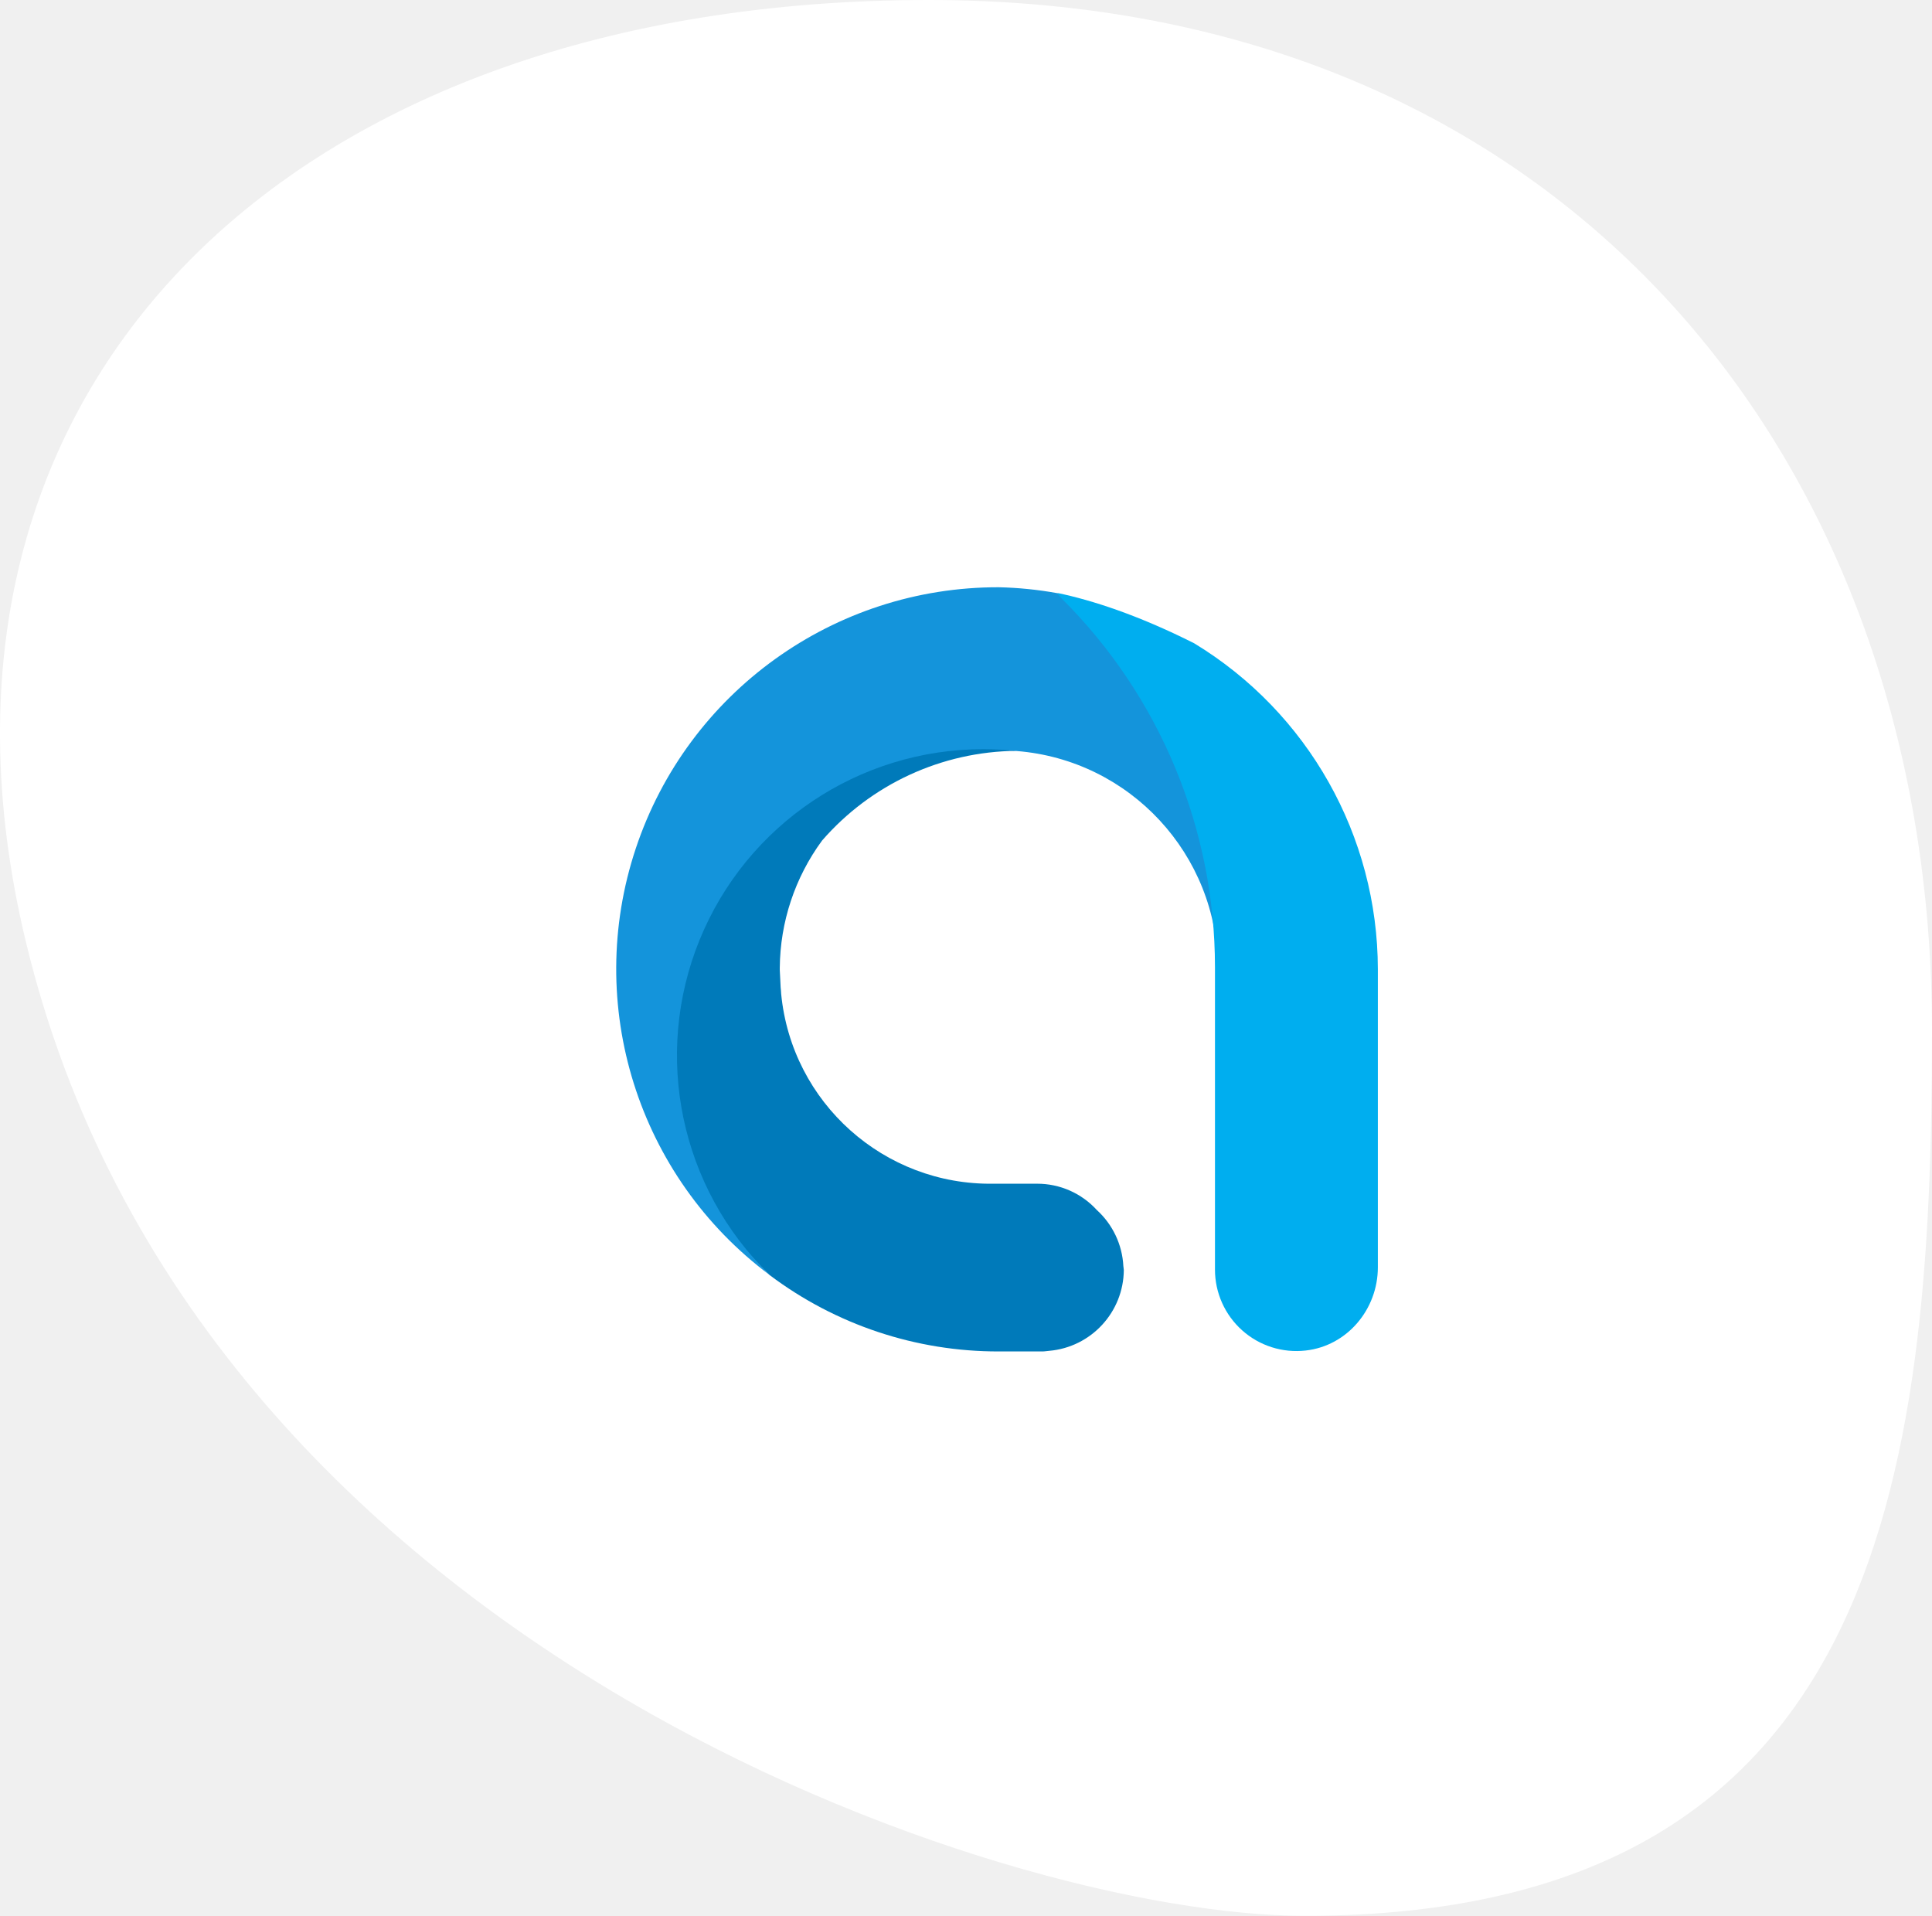
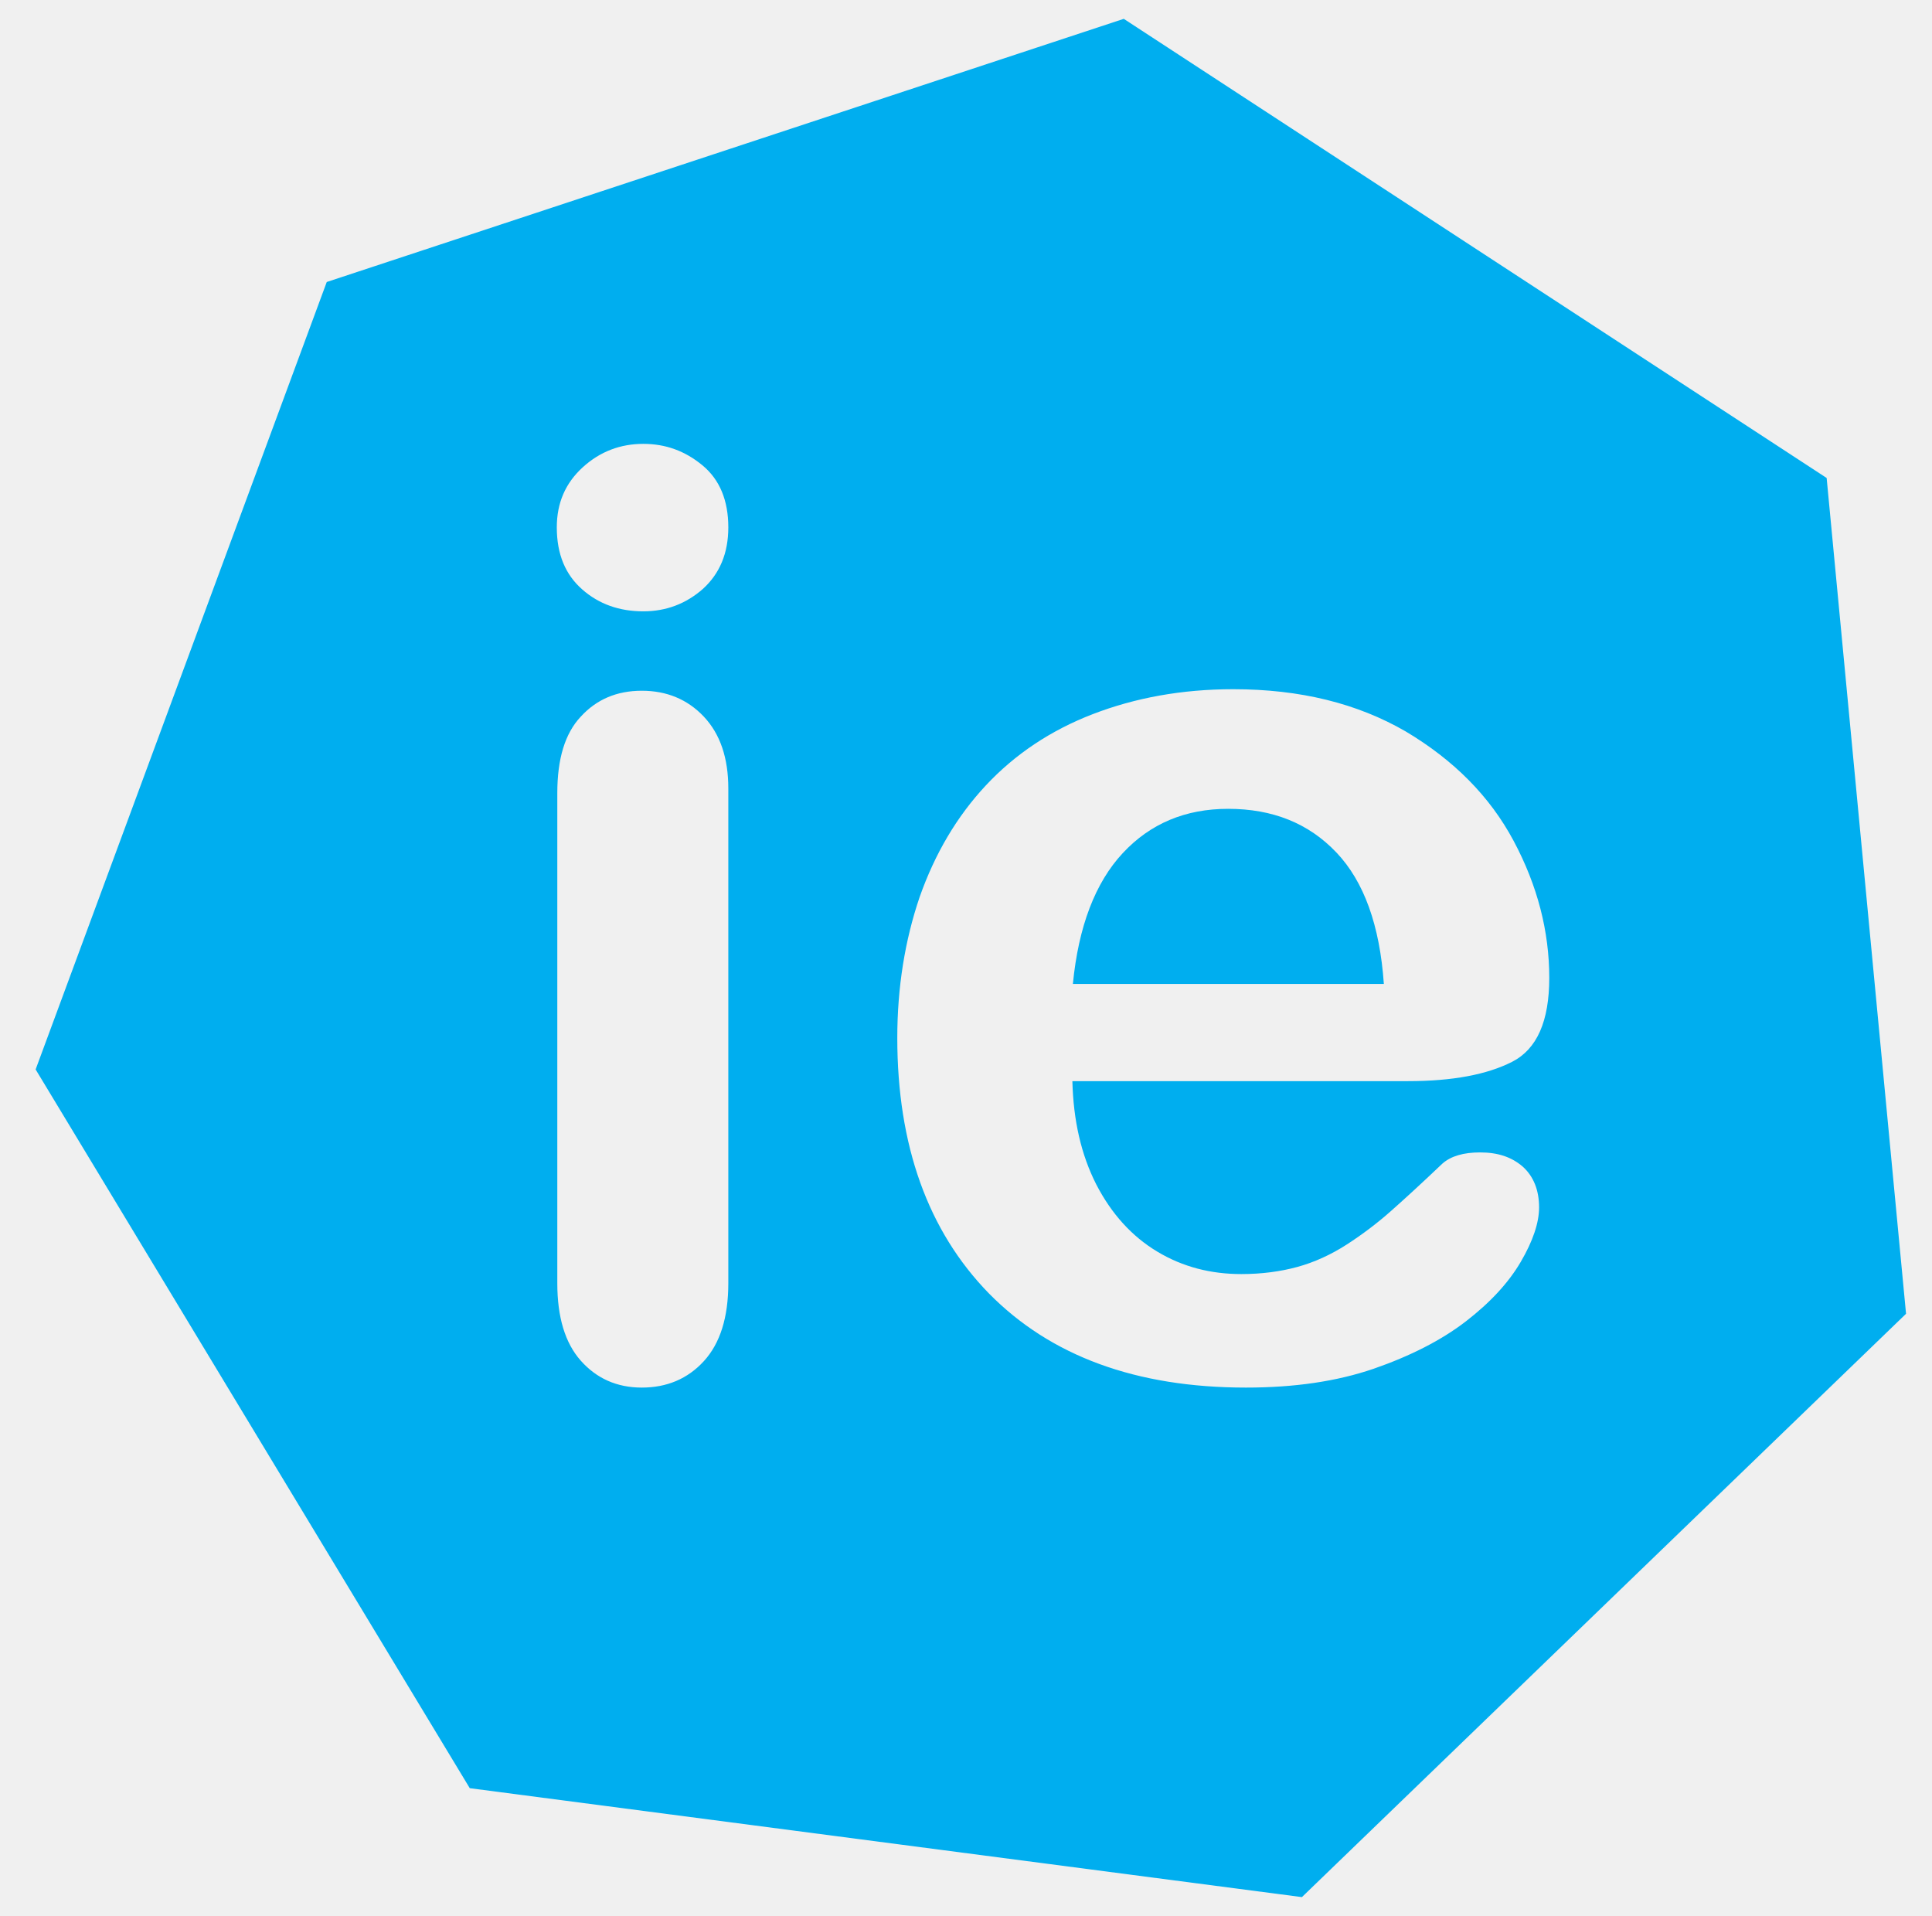
- <svg xmlns="http://www.w3.org/2000/svg" viewBox="0 0 379.57 376.35">
-   <defs>
-     <style>.cls-1{fill:#fff;}.cls-2{fill:#007aba;}.cls-3{fill:#1494db;}.cls-4{fill:#00aeef;}</style>
-   </defs>
-   <g id="Warstwa_2" data-name="Warstwa 2">
-     <g id="Warstwa_1-2" data-name="Warstwa 1">
-       <path class="cls-1" d="M379.57,202.48c0,88.35-10.27,173.87-123.2,173.87-59.49,0-218.06-52.82-251.32-191.48C-21.18,75.53,57.26,0,182.45,0S379.57,90.65,379.57,202.48Z" />
-       <path class="cls-2" d="M220.7,248.7a16,16,0,0,0-5.21-11,15.83,15.83,0,0,0-11.71-5.17H195.2a41.28,41.28,0,0,1-41.73-37.3c0-.42-.07-.84-.1-1.25q-.07-1.11-.11-2.23c0-.41-.06-.8-.06-1.21,0-.14,0-.27,0-.41a42.78,42.78,0,0,1,8.3-25,51.18,51.18,0,0,1,38.18-17.63l-7.53-1.2a60.1,60.1,0,0,0-41.94,103.18l.08.05c.31.31.61.64.92.95a74.61,74.61,0,0,0,45,15h8.58c.46,0,.89-.09,1.33-.12a16.06,16.06,0,0,0,14.67-15.88C220.78,249.21,220.72,249,220.7,248.7Z" />
-       <path class="cls-3" d="M151.21,250.45a60.16,60.16,0,0,1,42-103.28,60.78,60.78,0,0,1,6.51.36,42.94,42.94,0,0,1,39.56,42.73c0-.09,0-.18,0-.27a102.26,102.26,0,0,0-30.1-72.47c-.45-.44-1-.6-1.47-1a73.79,73.79,0,0,0-11.48-1.16,75,75,0,0,0-45,135.12Z" />
-       <path class="cls-4" d="M234.6,126.36c-11.2-5.63-20.13-8.45-26.67-9.84l-.22,0a11.34,11.34,0,0,0,.93,1.11A102.16,102.16,0,0,1,238.7,190c0,.09,0,.18,0,.27s0,.09,0,.13v59a16,16,0,0,0,17.81,15.9c8.17-.9,14.19-8.11,14.19-16.34V190.4A75,75,0,0,0,234.6,126.36Z" />
-     </g>
+ <svg xmlns="http://www.w3.org/2000/svg" version="1.1" id="Layer_1" x="0px" y="0px" viewBox="0 0 379.6 376.4" style="enable-background:new 0 0 379.6 376.4;" xml:space="preserve">
+   <style type="text/css">
+ 	.st0{fill:#00AEEF;}
+ </style>
+   <g>
+     <path class="st0" d="M241.3,158.9c-8.4,0-15.3,2.9-20.7,8.7s-8.7,14.4-9.8,25.7h61.1c-0.8-11.5-3.9-20.1-9.3-25.8   C257.1,161.7,250,158.9,241.3,158.9z" />
+     <path class="st0" d="M358.9,93.9L220.8,3.7L64.2,55.4L7,210.1l85.3,141.2l163.5,21.4l118.7-114.6L358.9,93.9z M143.1,252.1   c0,6.7-1.6,11.8-4.8,15.3s-7.3,5.2-12.2,5.2c-4.9,0-8.9-1.8-12-5.3s-4.6-8.6-4.6-15.2v-96.3c0-6.7,1.5-11.7,4.6-15   c3.1-3.4,7.1-5.1,12-5.1c4.9,0,9,1.7,12.2,5.1c3.2,3.4,4.8,8.1,4.8,14.1V252.1z M138.1,115.7c-3.3,2.9-7.2,4.4-11.7,4.4   c-4.7,0-8.7-1.4-12-4.3s-5-6.9-5-12.2c0-4.8,1.7-8.7,5.1-11.8c3.4-3.1,7.4-4.6,11.9-4.6c4.4,0,8.2,1.4,11.6,4.2   c3.4,2.8,5.1,6.9,5.1,12.2C143.1,108.7,141.4,112.7,138.1,115.7z M215.4,232.7c3,5.8,7,10.2,12,13.2s10.5,4.4,16.5,4.4   c4,0,7.7-0.5,11-1.4c3.3-0.9,6.6-2.4,9.7-4.4s6-4.2,8.6-6.5s6-5.4,10.2-9.4c1.7-1.5,4.2-2.2,7.4-2.2c3.5,0,6.2,0.9,8.4,2.8   c2.1,1.9,3.2,4.6,3.2,8c0,3-1.2,6.6-3.6,10.7c-2.4,4.1-6,8-10.8,11.7c-4.8,3.7-10.9,6.8-18.1,9.3c-7.3,2.5-15.6,3.7-25.1,3.7   c-21.6,0-38.4-6.2-50.5-18.5c-12-12.3-18-29.1-18-50.2c0-9.9,1.5-19.2,4.4-27.7c3-8.5,7.3-15.8,13-21.9c5.7-6.1,12.7-10.8,21-14   s17.5-4.9,27.6-4.9c13.2,0,24.4,2.8,33.9,8.3c9.4,5.6,16.5,12.7,21.2,21.5s7,17.8,7,26.9c0,8.5-2.4,14-7.3,16.5s-11.7,3.8-20.5,3.8   h-65.9C210.9,220.1,212.4,226.8,215.4,232.7z" />
  </g>
</svg>
